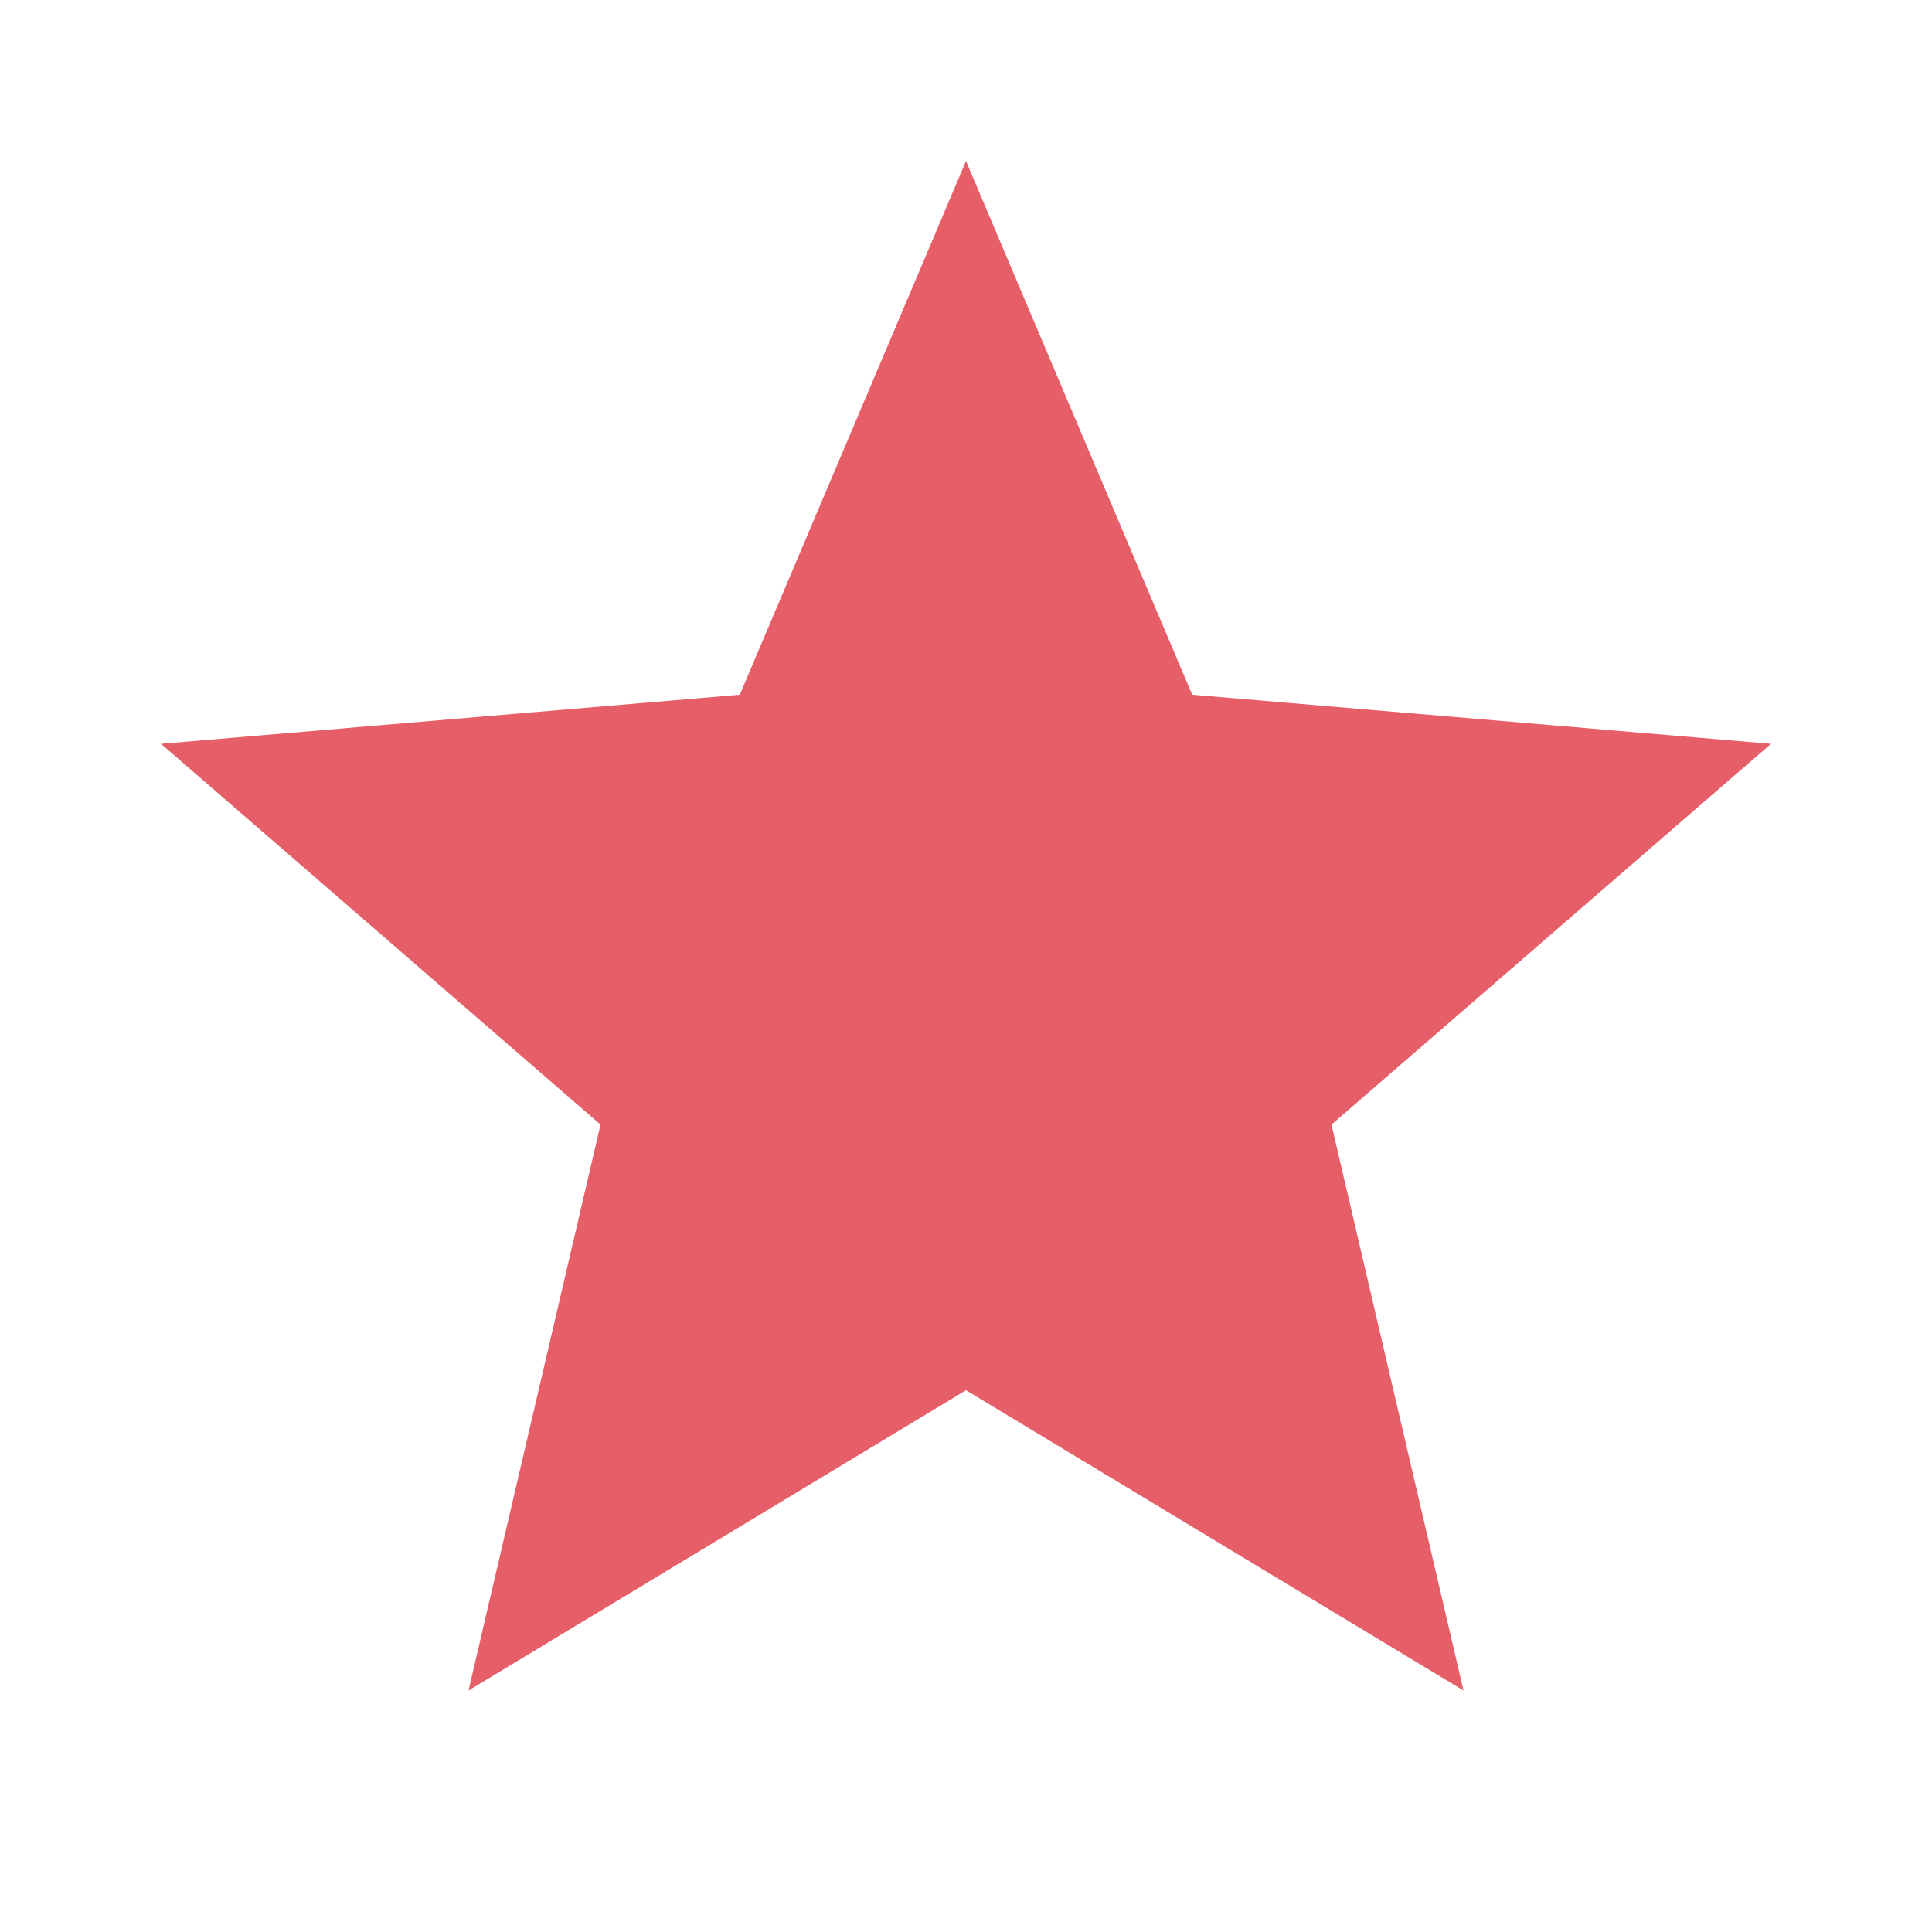
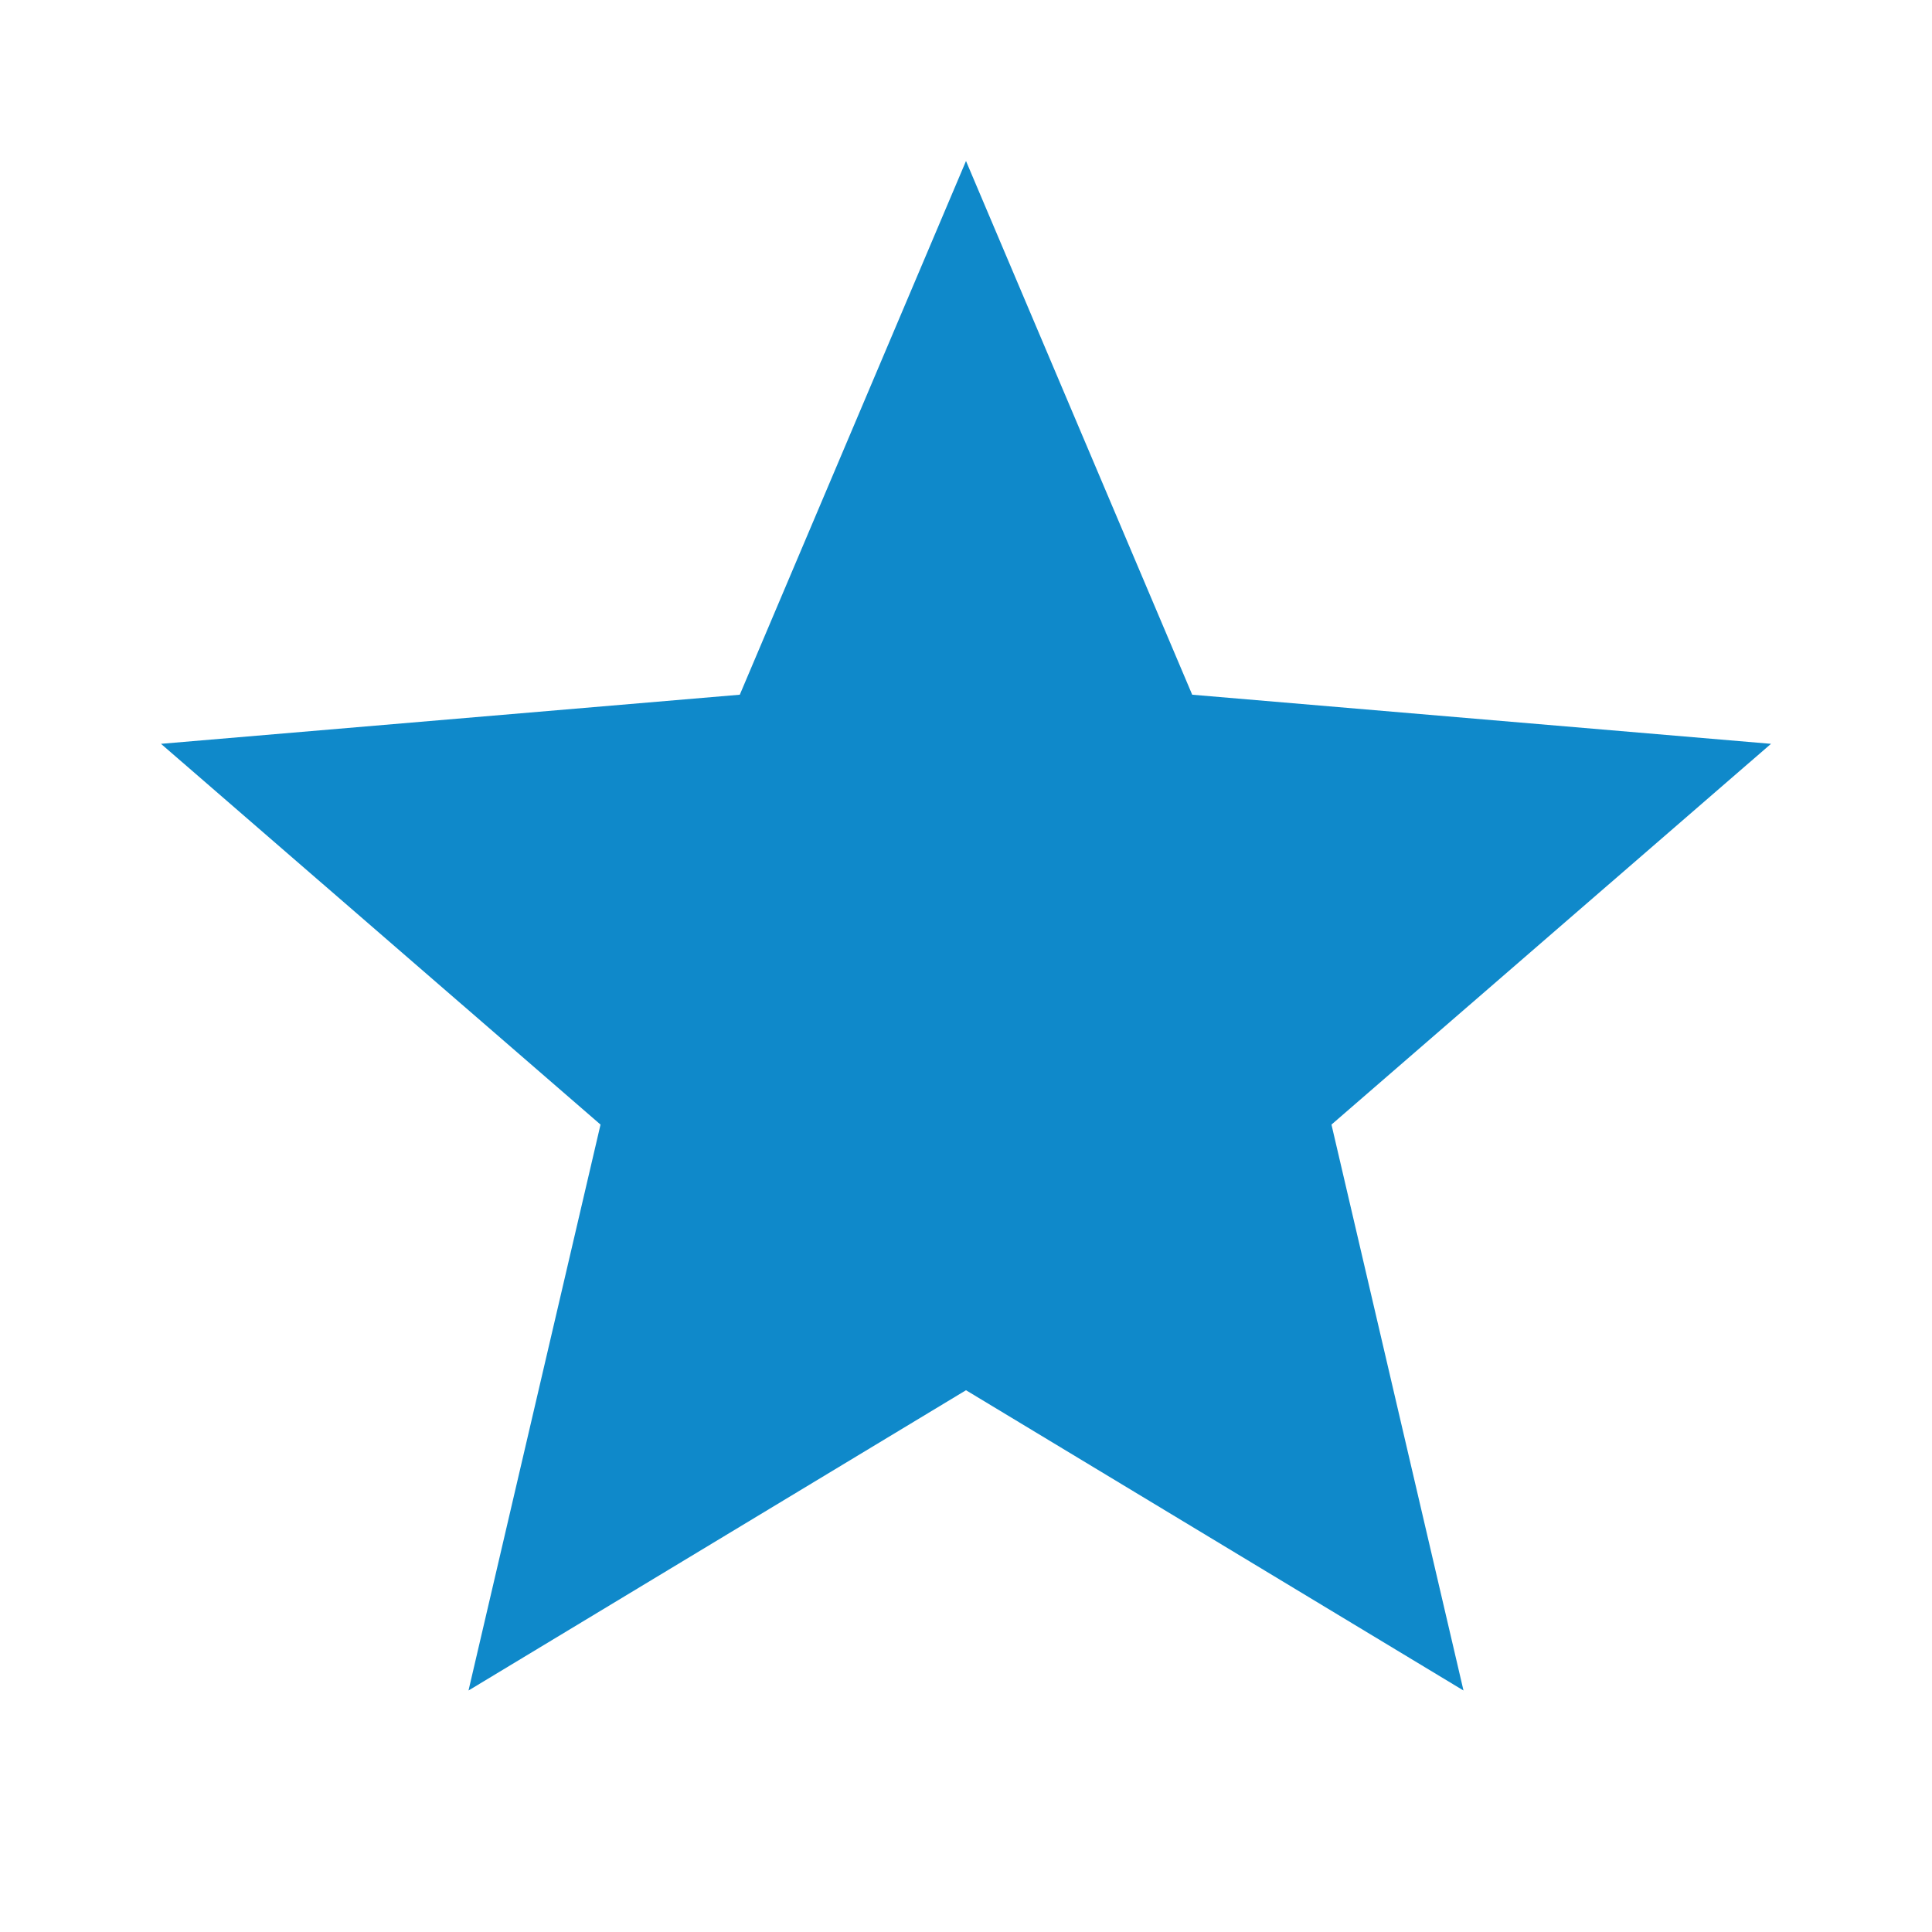
<svg xmlns="http://www.w3.org/2000/svg" fill="#000000" height="48" viewBox="0 0 24 24" width="48" id="svg2" version="1.1">
  <defs id="defs10" />
-   <path d="M12 17.27L18.18 21l-1.64-7.03L22 9.24l-7.19-.61L12 2 9.19 8.63 2 9.24l5.46 4.73L5.82 21z" id="path4" style="fill:#e4555f;fill-opacity:0.941" />
+   <path d="M12 17.27L18.18 21l-1.64-7.03L22 9.24l-7.19-.61L12 2 9.19 8.63 2 9.24l5.46 4.73L5.82 21z" id="path4" style="fill:#0082c6;fill-opacity:0.941" />
  <path d="M0 0h24v24H0z" fill="none" id="path6" />
</svg>
